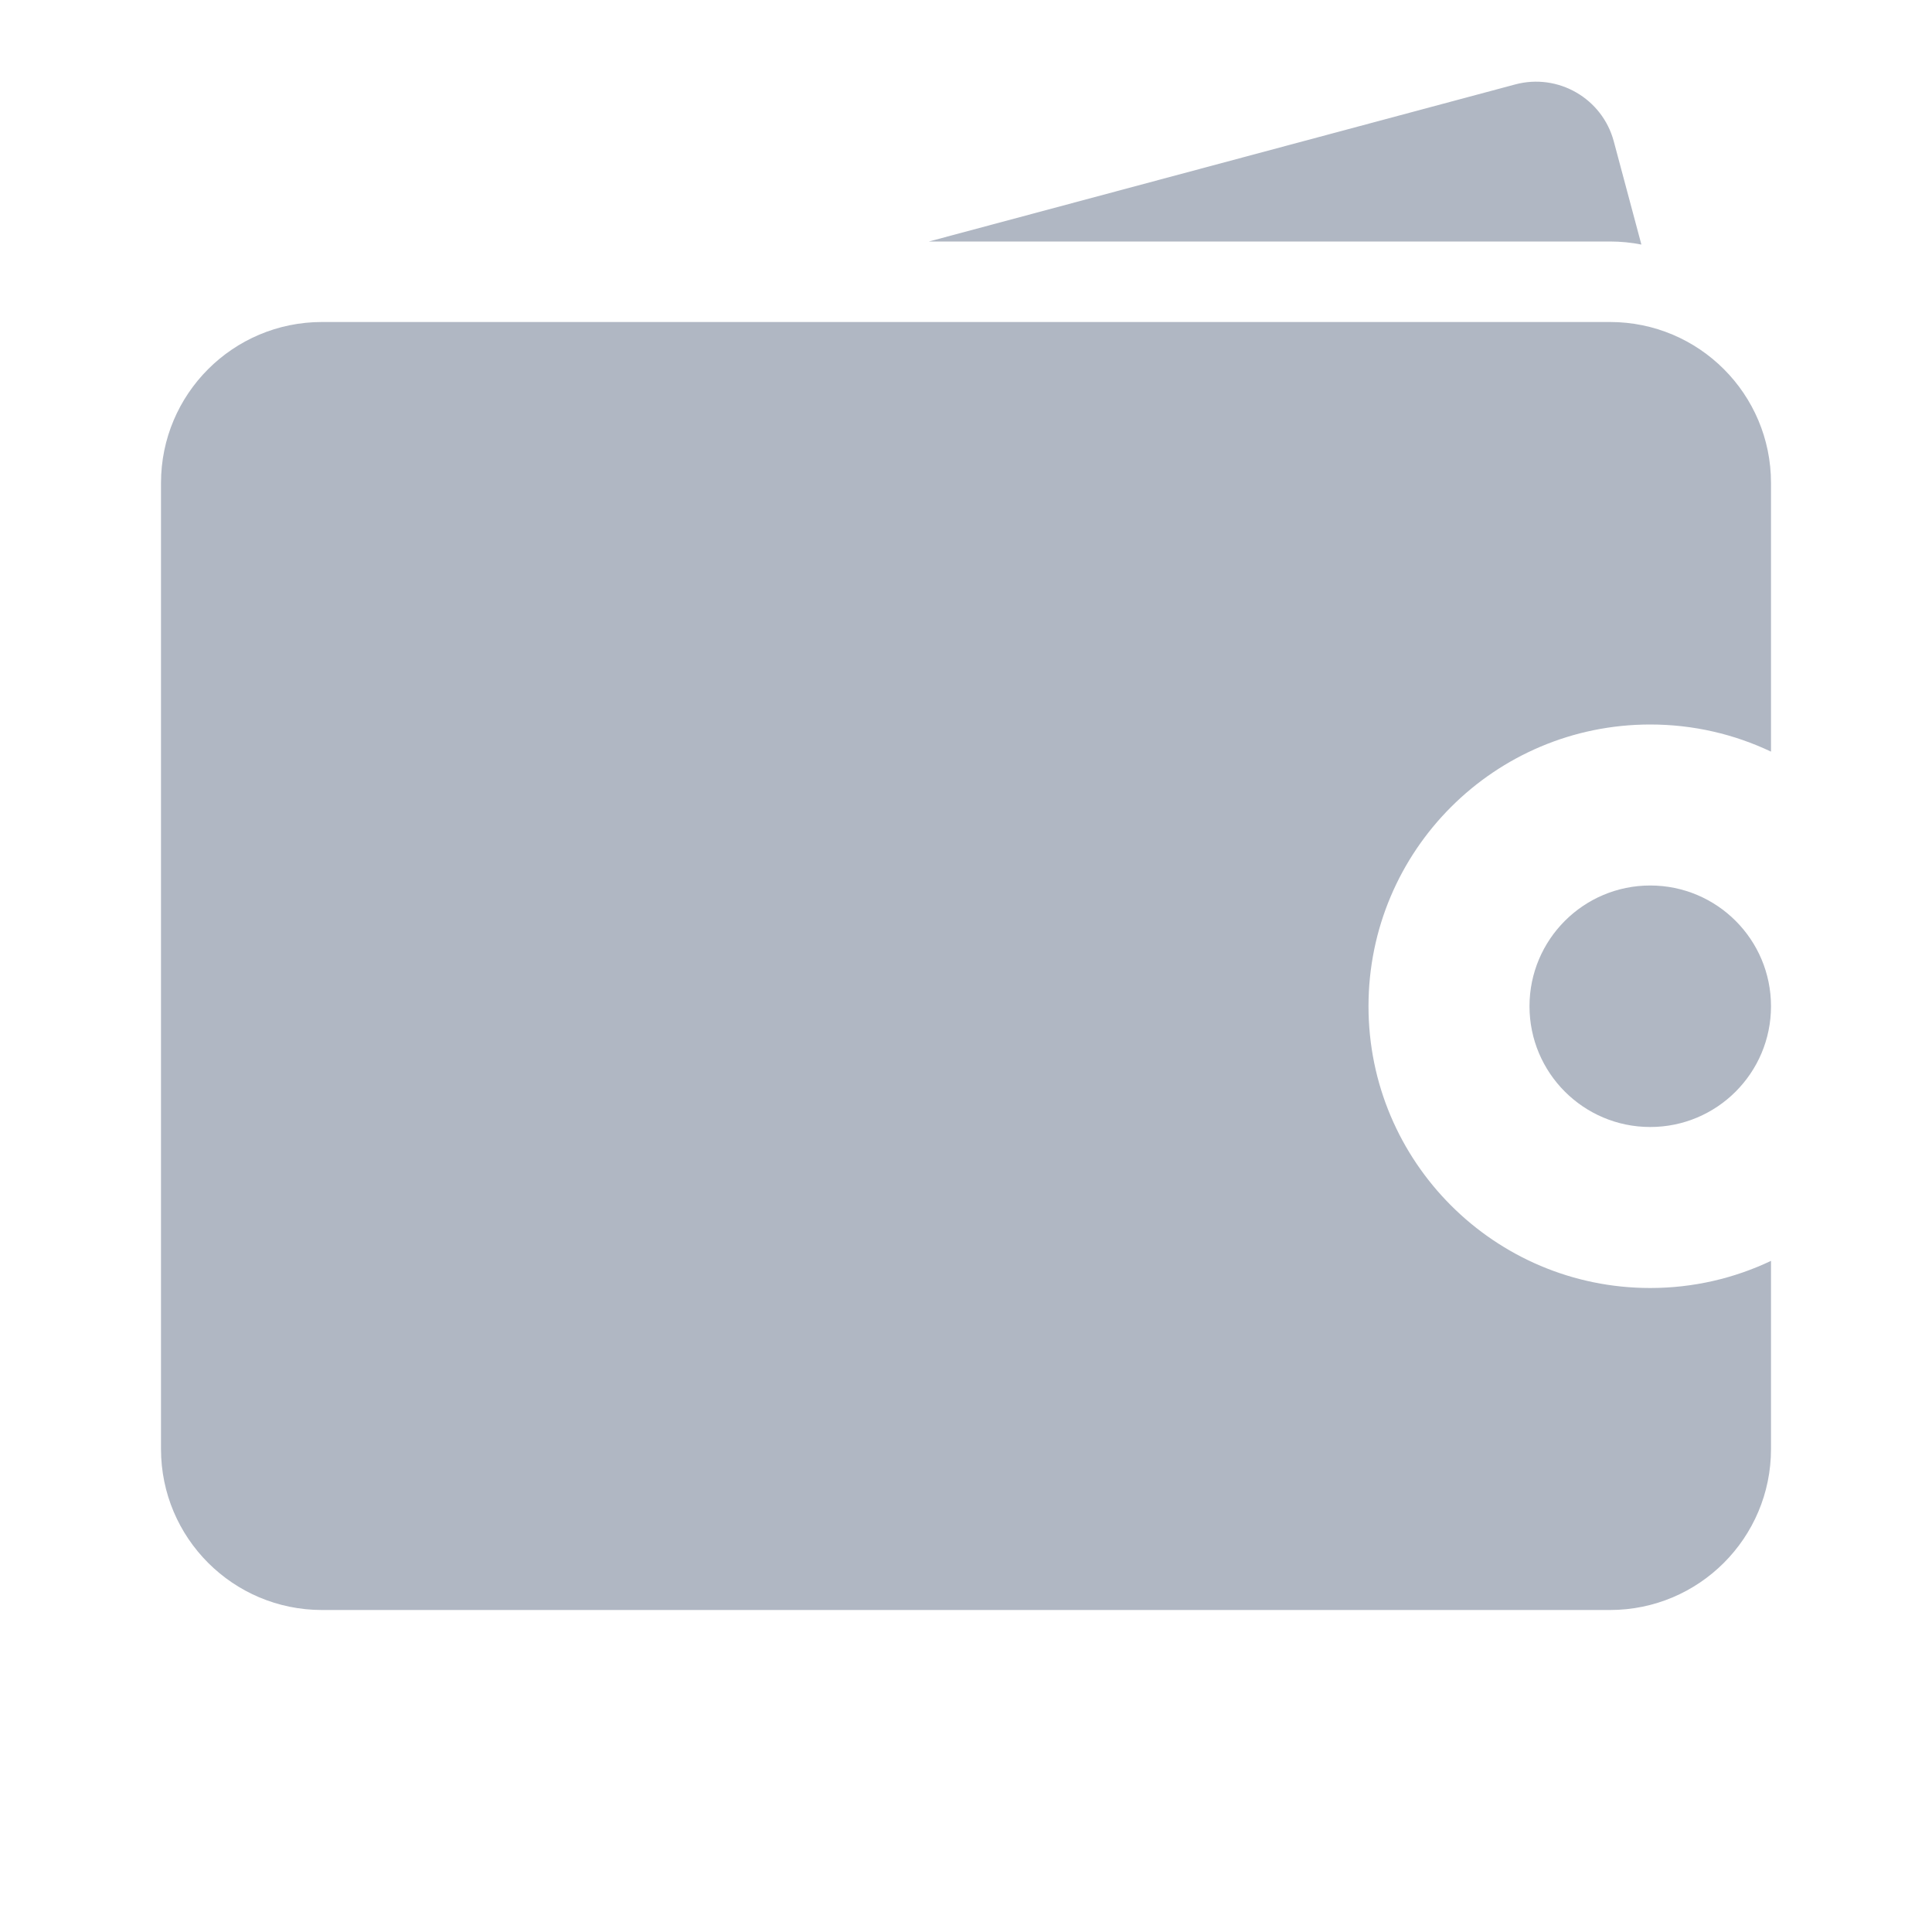
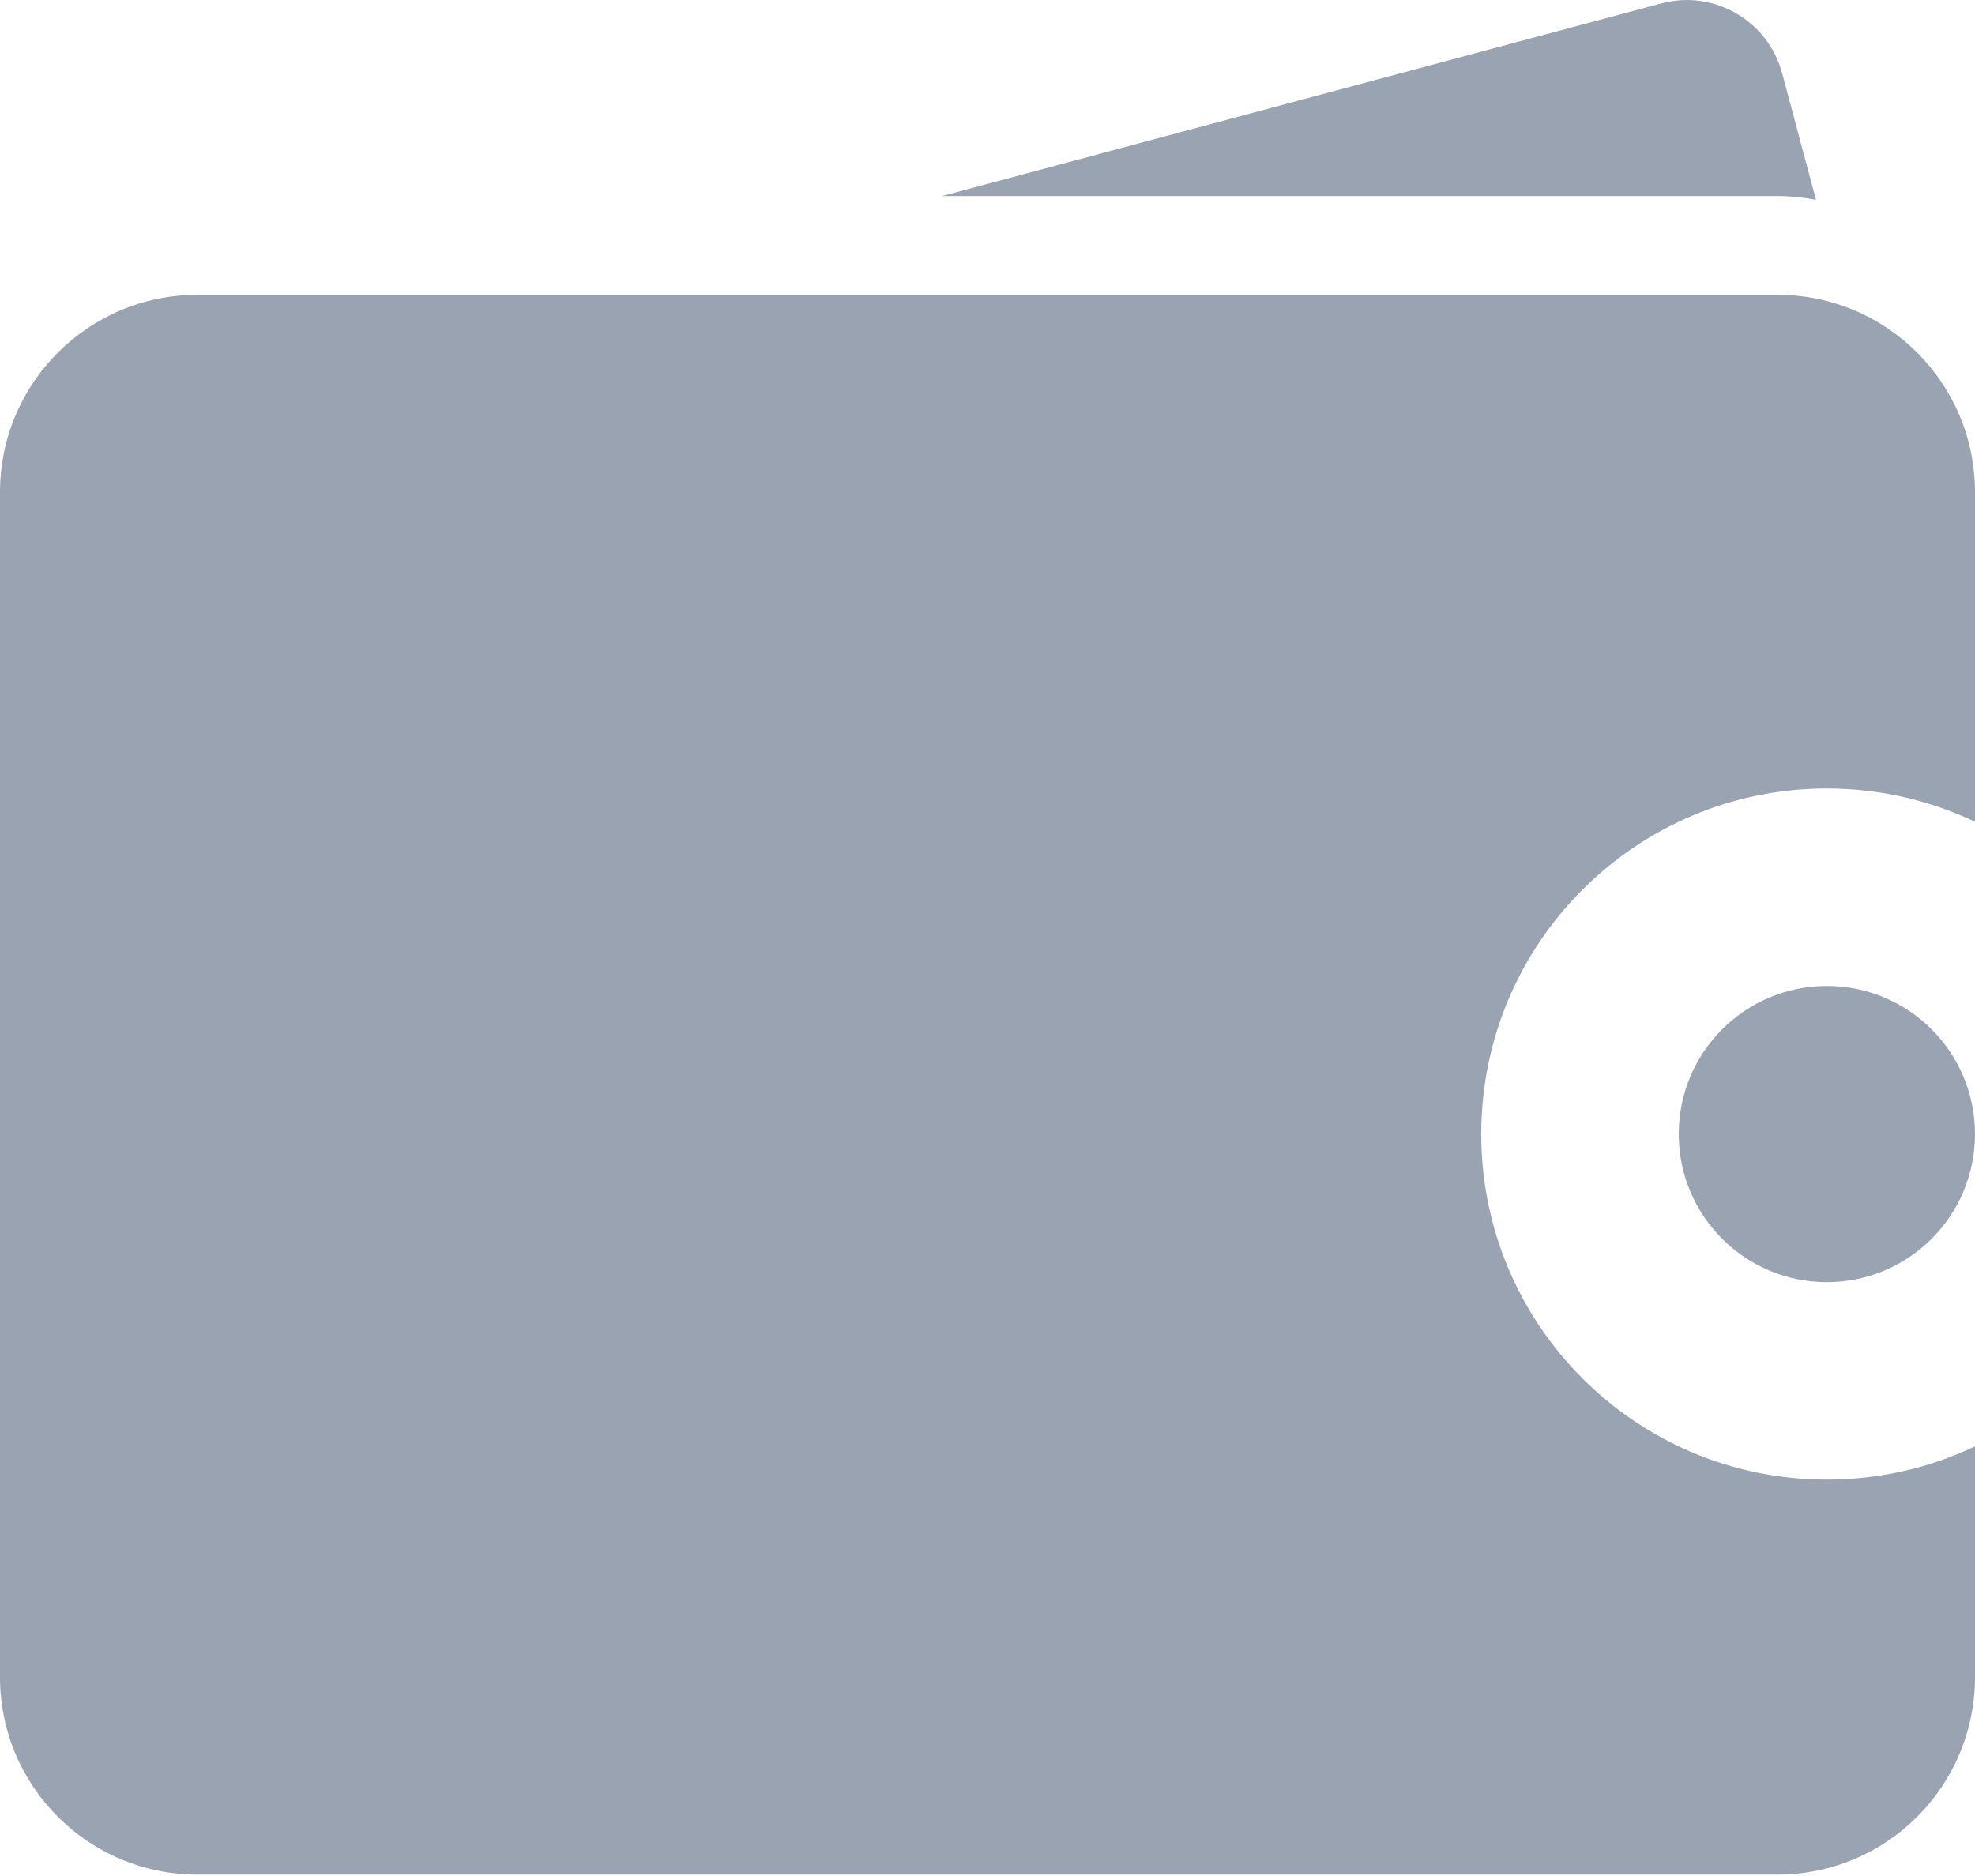
- <svg xmlns="http://www.w3.org/2000/svg" width="24" height="24" viewBox="0 0 24 24" fill="none">
-   <circle cx="20.5" cy="12.5" r="1.5" fill="#B0B7C3" />
-   <path fill-rule="evenodd" clip-rule="evenodd" d="M11.539 3H20C20.134 3 20.264 3.013 20.39 3.038L20.047 1.756C19.904 1.222 19.355 0.906 18.822 1.049L11.539 3Z" fill="#B0B7C3" />
-   <path fill-rule="evenodd" clip-rule="evenodd" d="M4 4C2.895 4 2 4.895 2 6V18C2 19.105 2.895 20 4 20H20C21.105 20 22 19.105 22 18V15.663C21.545 15.879 21.037 16 20.5 16C18.567 16 17 14.433 17 12.5C17 10.567 18.567 9 20.5 9C21.037 9 21.545 9.121 22 9.337V6C22 4.895 21.105 4 20 4H4Z" fill="#B0B7C3" />
+ <svg xmlns="http://www.w3.org/2000/svg" width="100%" height="100%" viewBox="0 0 20 19" version="1.1" xml:space="preserve" style="fill-rule:evenodd;clip-rule:evenodd;stroke-linejoin:round;stroke-miterlimit:2;">
+   <g transform="matrix(1,0,0,1,-2,-1.01438)">
+     <g>
+       <circle cx="20.5" cy="12.5" r="1.5" style="fill:rgb(154,163,178);" />
+       <path d="M11.539,3L20,3C20.134,3 20.264,3.013 20.39,3.038L20.047,1.756C19.904,1.222 19.355,0.906 18.822,1.049L11.539,3Z" style="fill:rgb(154,163,178);" />
+       <path d="M4,4C2.895,4 2,4.895 2,6L2,18C2,19.105 2.895,20 4,20L20,20C21.105,20 22,19.105 22,18L22,15.663C21.545,15.879 21.037,16 20.5,16C18.567,16 17,14.433 17,12.5C17,10.567 18.567,9 20.5,9C21.037,9 21.545,9.121 22,9.337L22,6C22,4.895 21.105,4 20,4L4,4Z" style="fill:rgb(154,163,178);" />
+     </g>
+   </g>
</svg>
